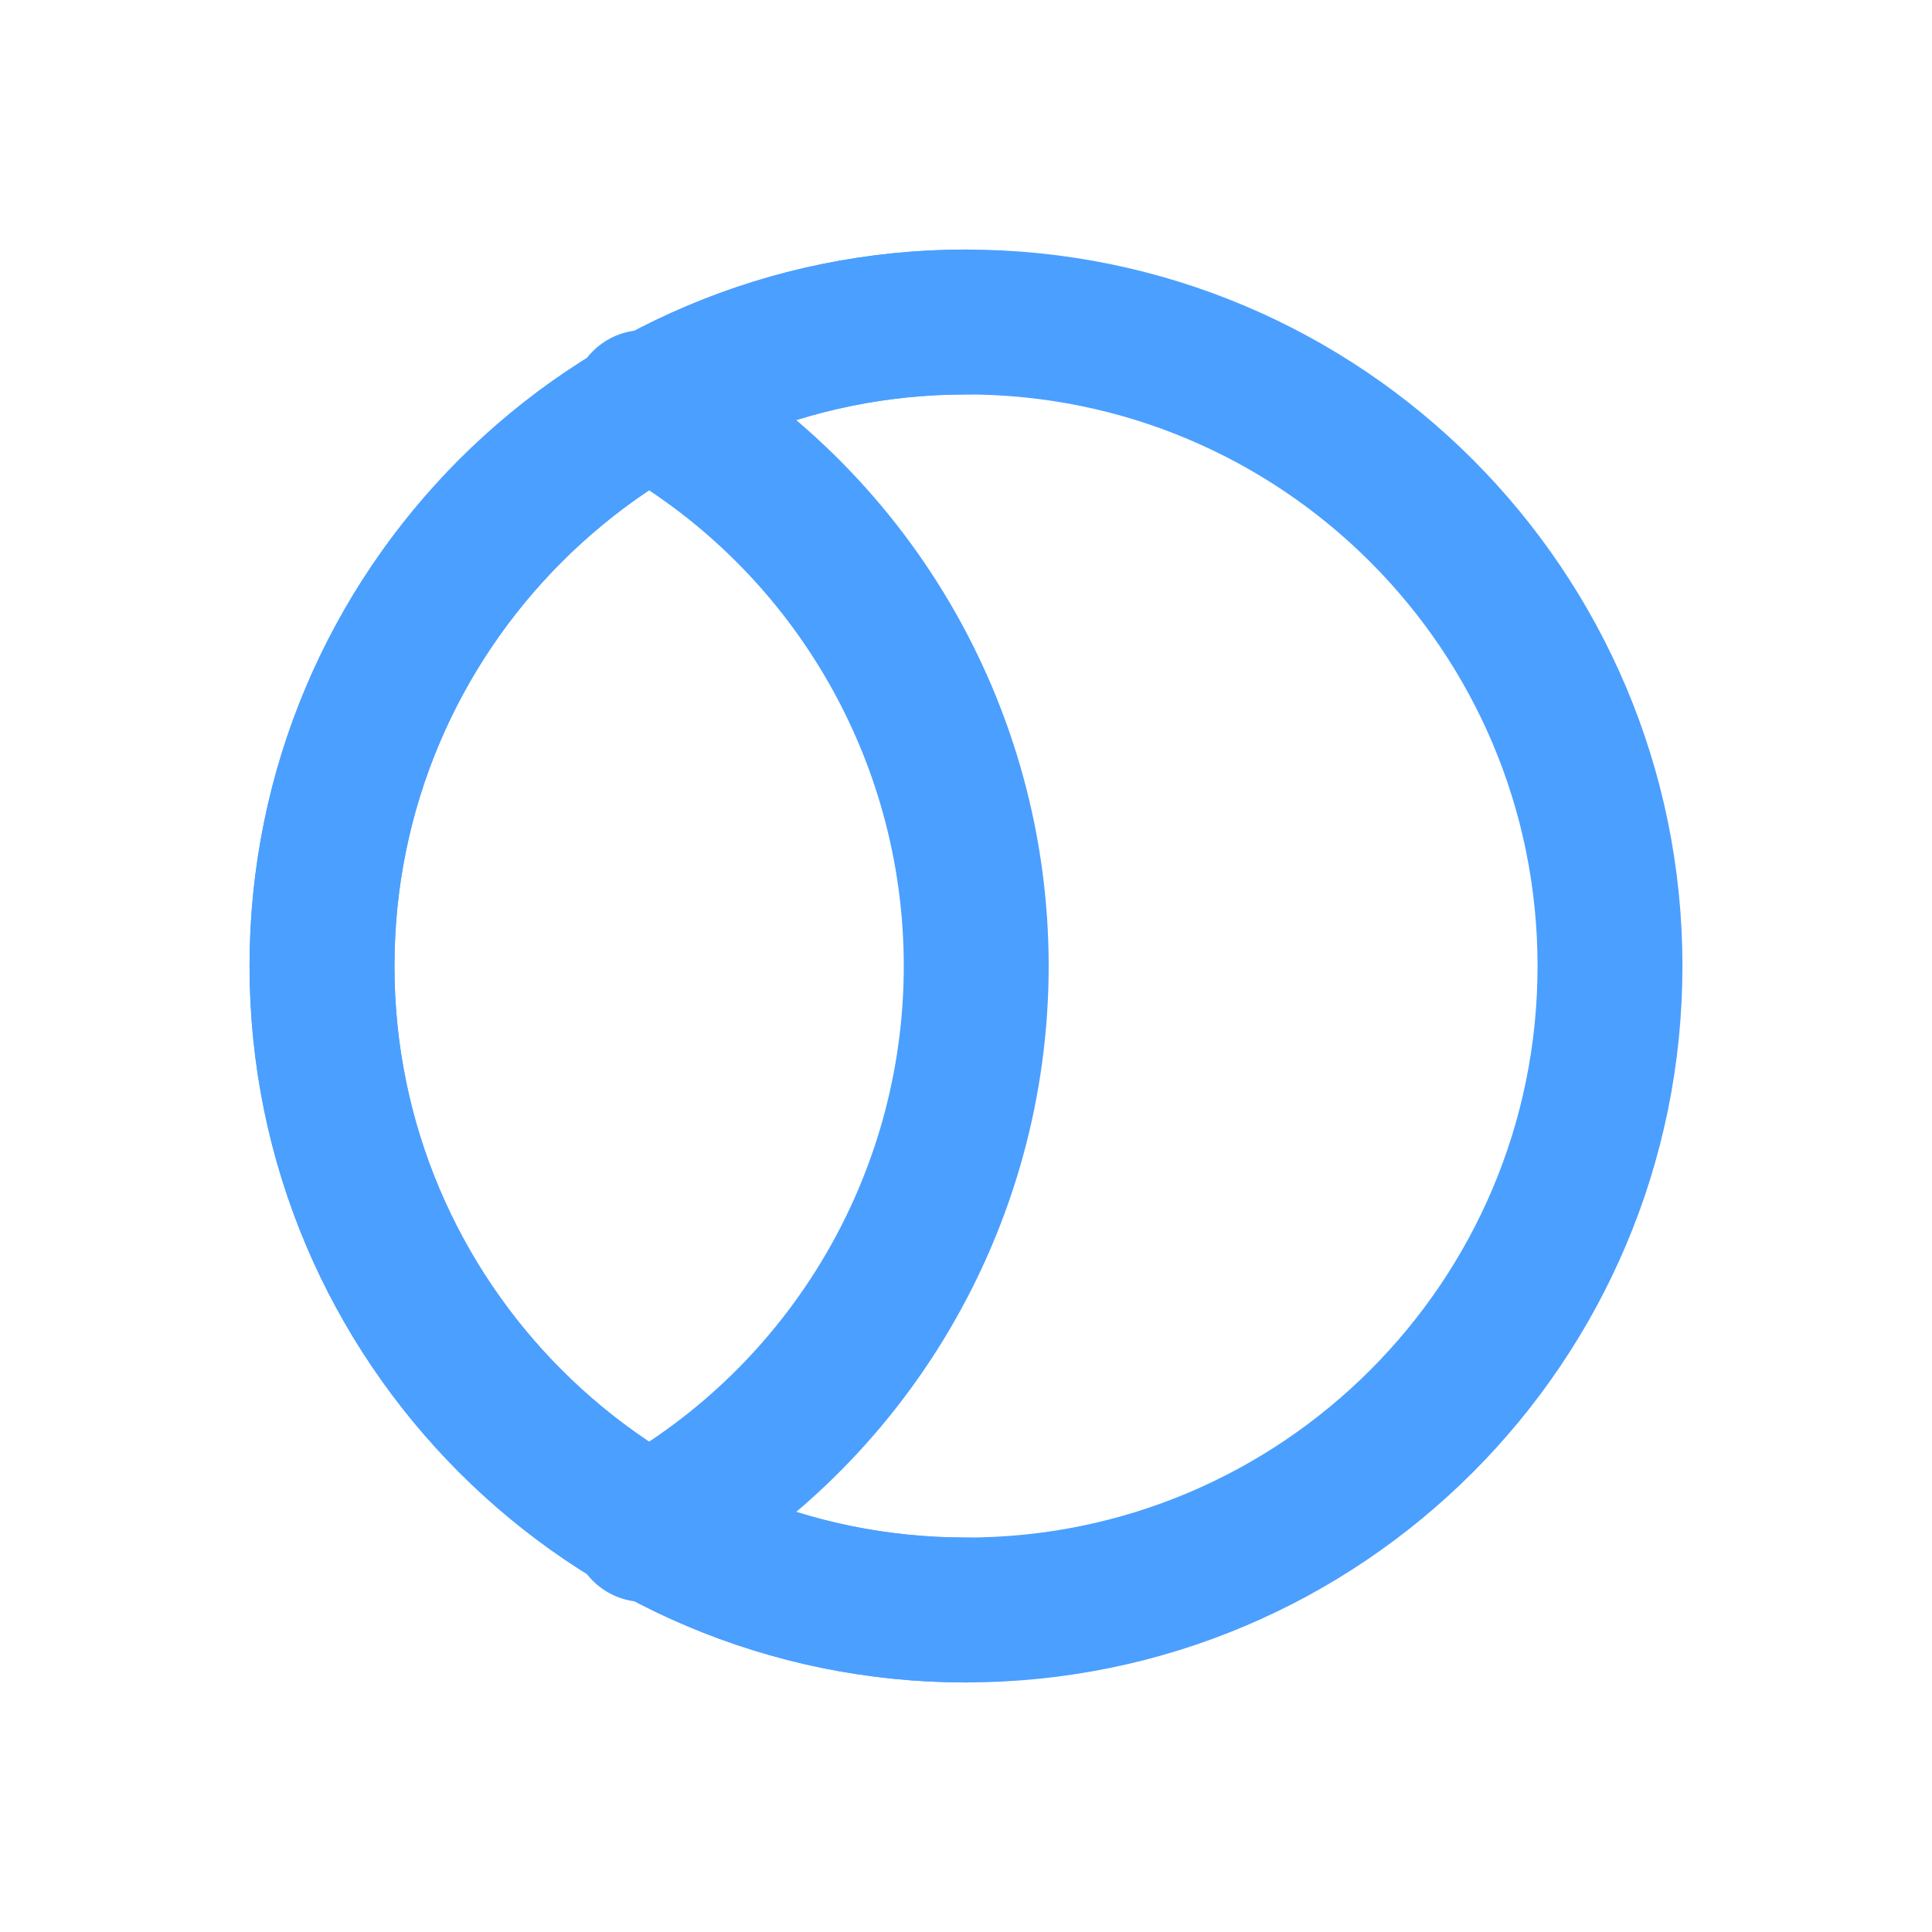
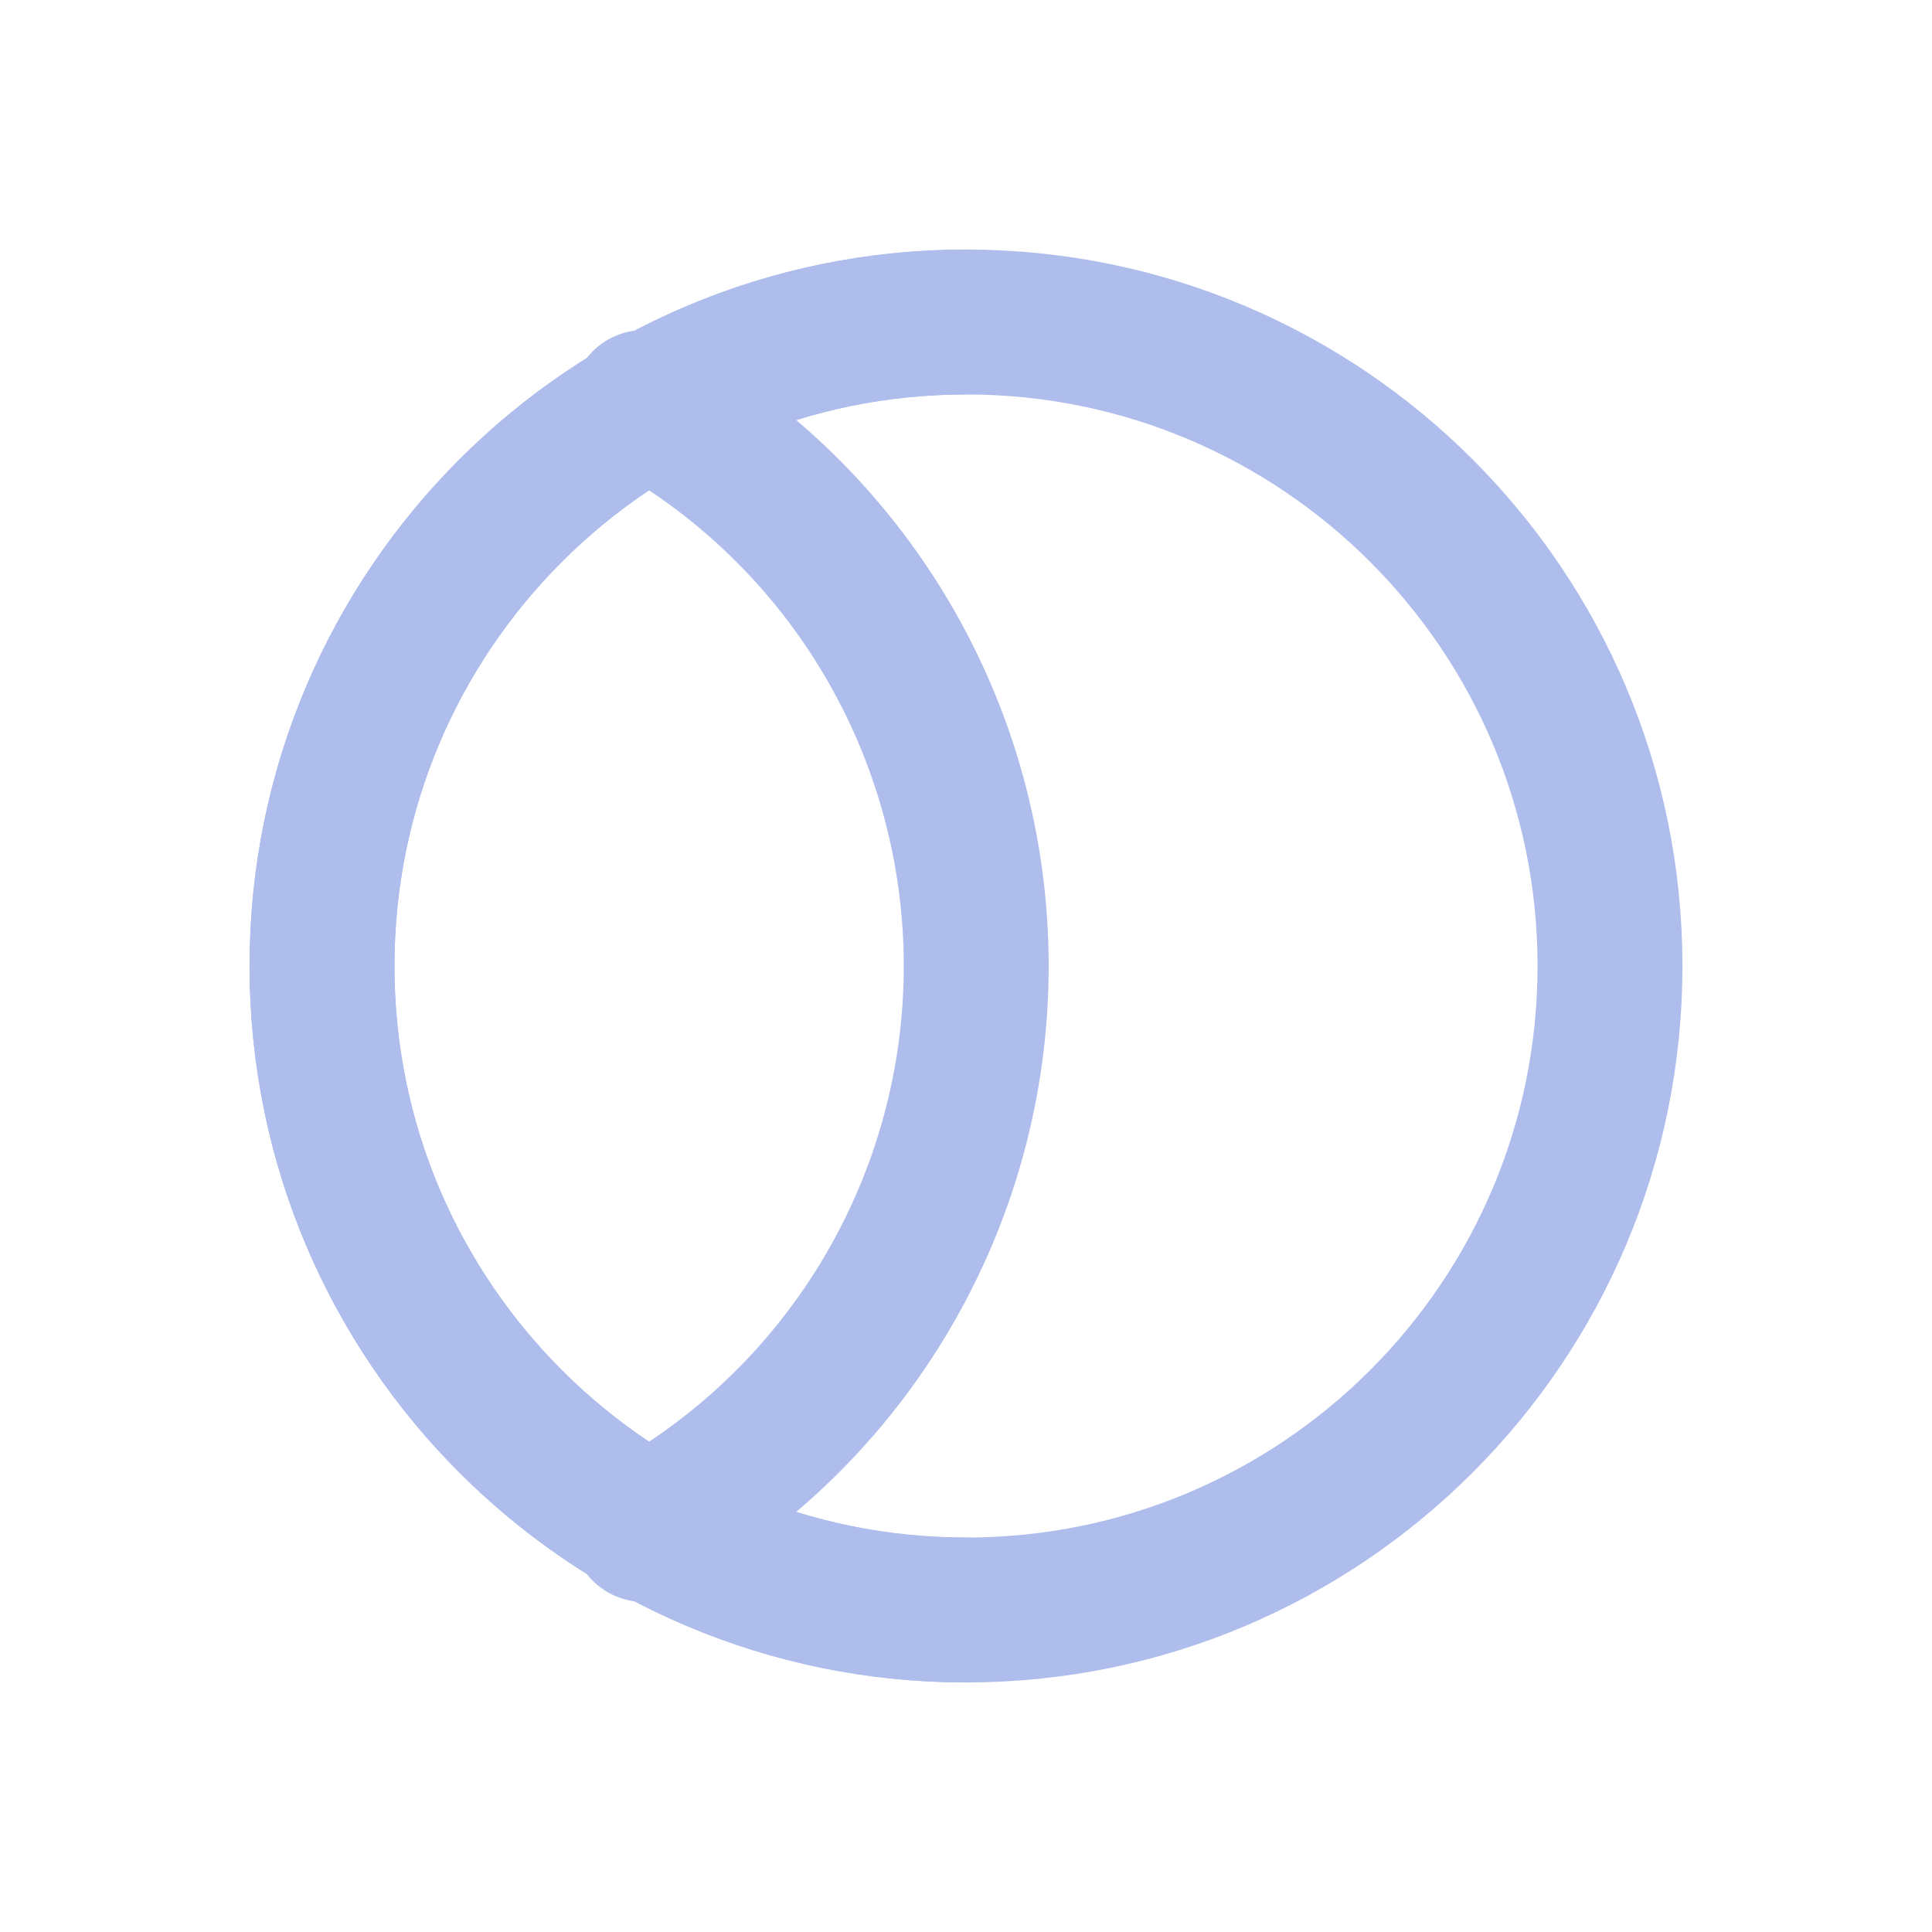
- <svg xmlns="http://www.w3.org/2000/svg" width="24" height="24" viewBox="0 0 24 24" fill="none" stroke="#4B9FFF" stroke-width="1.8" stroke-linecap="round" stroke-linejoin="round">
+ <svg xmlns="http://www.w3.org/2000/svg" width="24" height="24" viewBox="0 0 24 24" fill="none" stroke="#AEBDEB" stroke-width="1.8" stroke-linecap="round" stroke-linejoin="round">
  <circle cx="12" cy="12" r="8" />
  <path d="M12 4a8 8 0 0 0 0 16M8 5a8 8 0 0 1 0 14" />
</svg>
